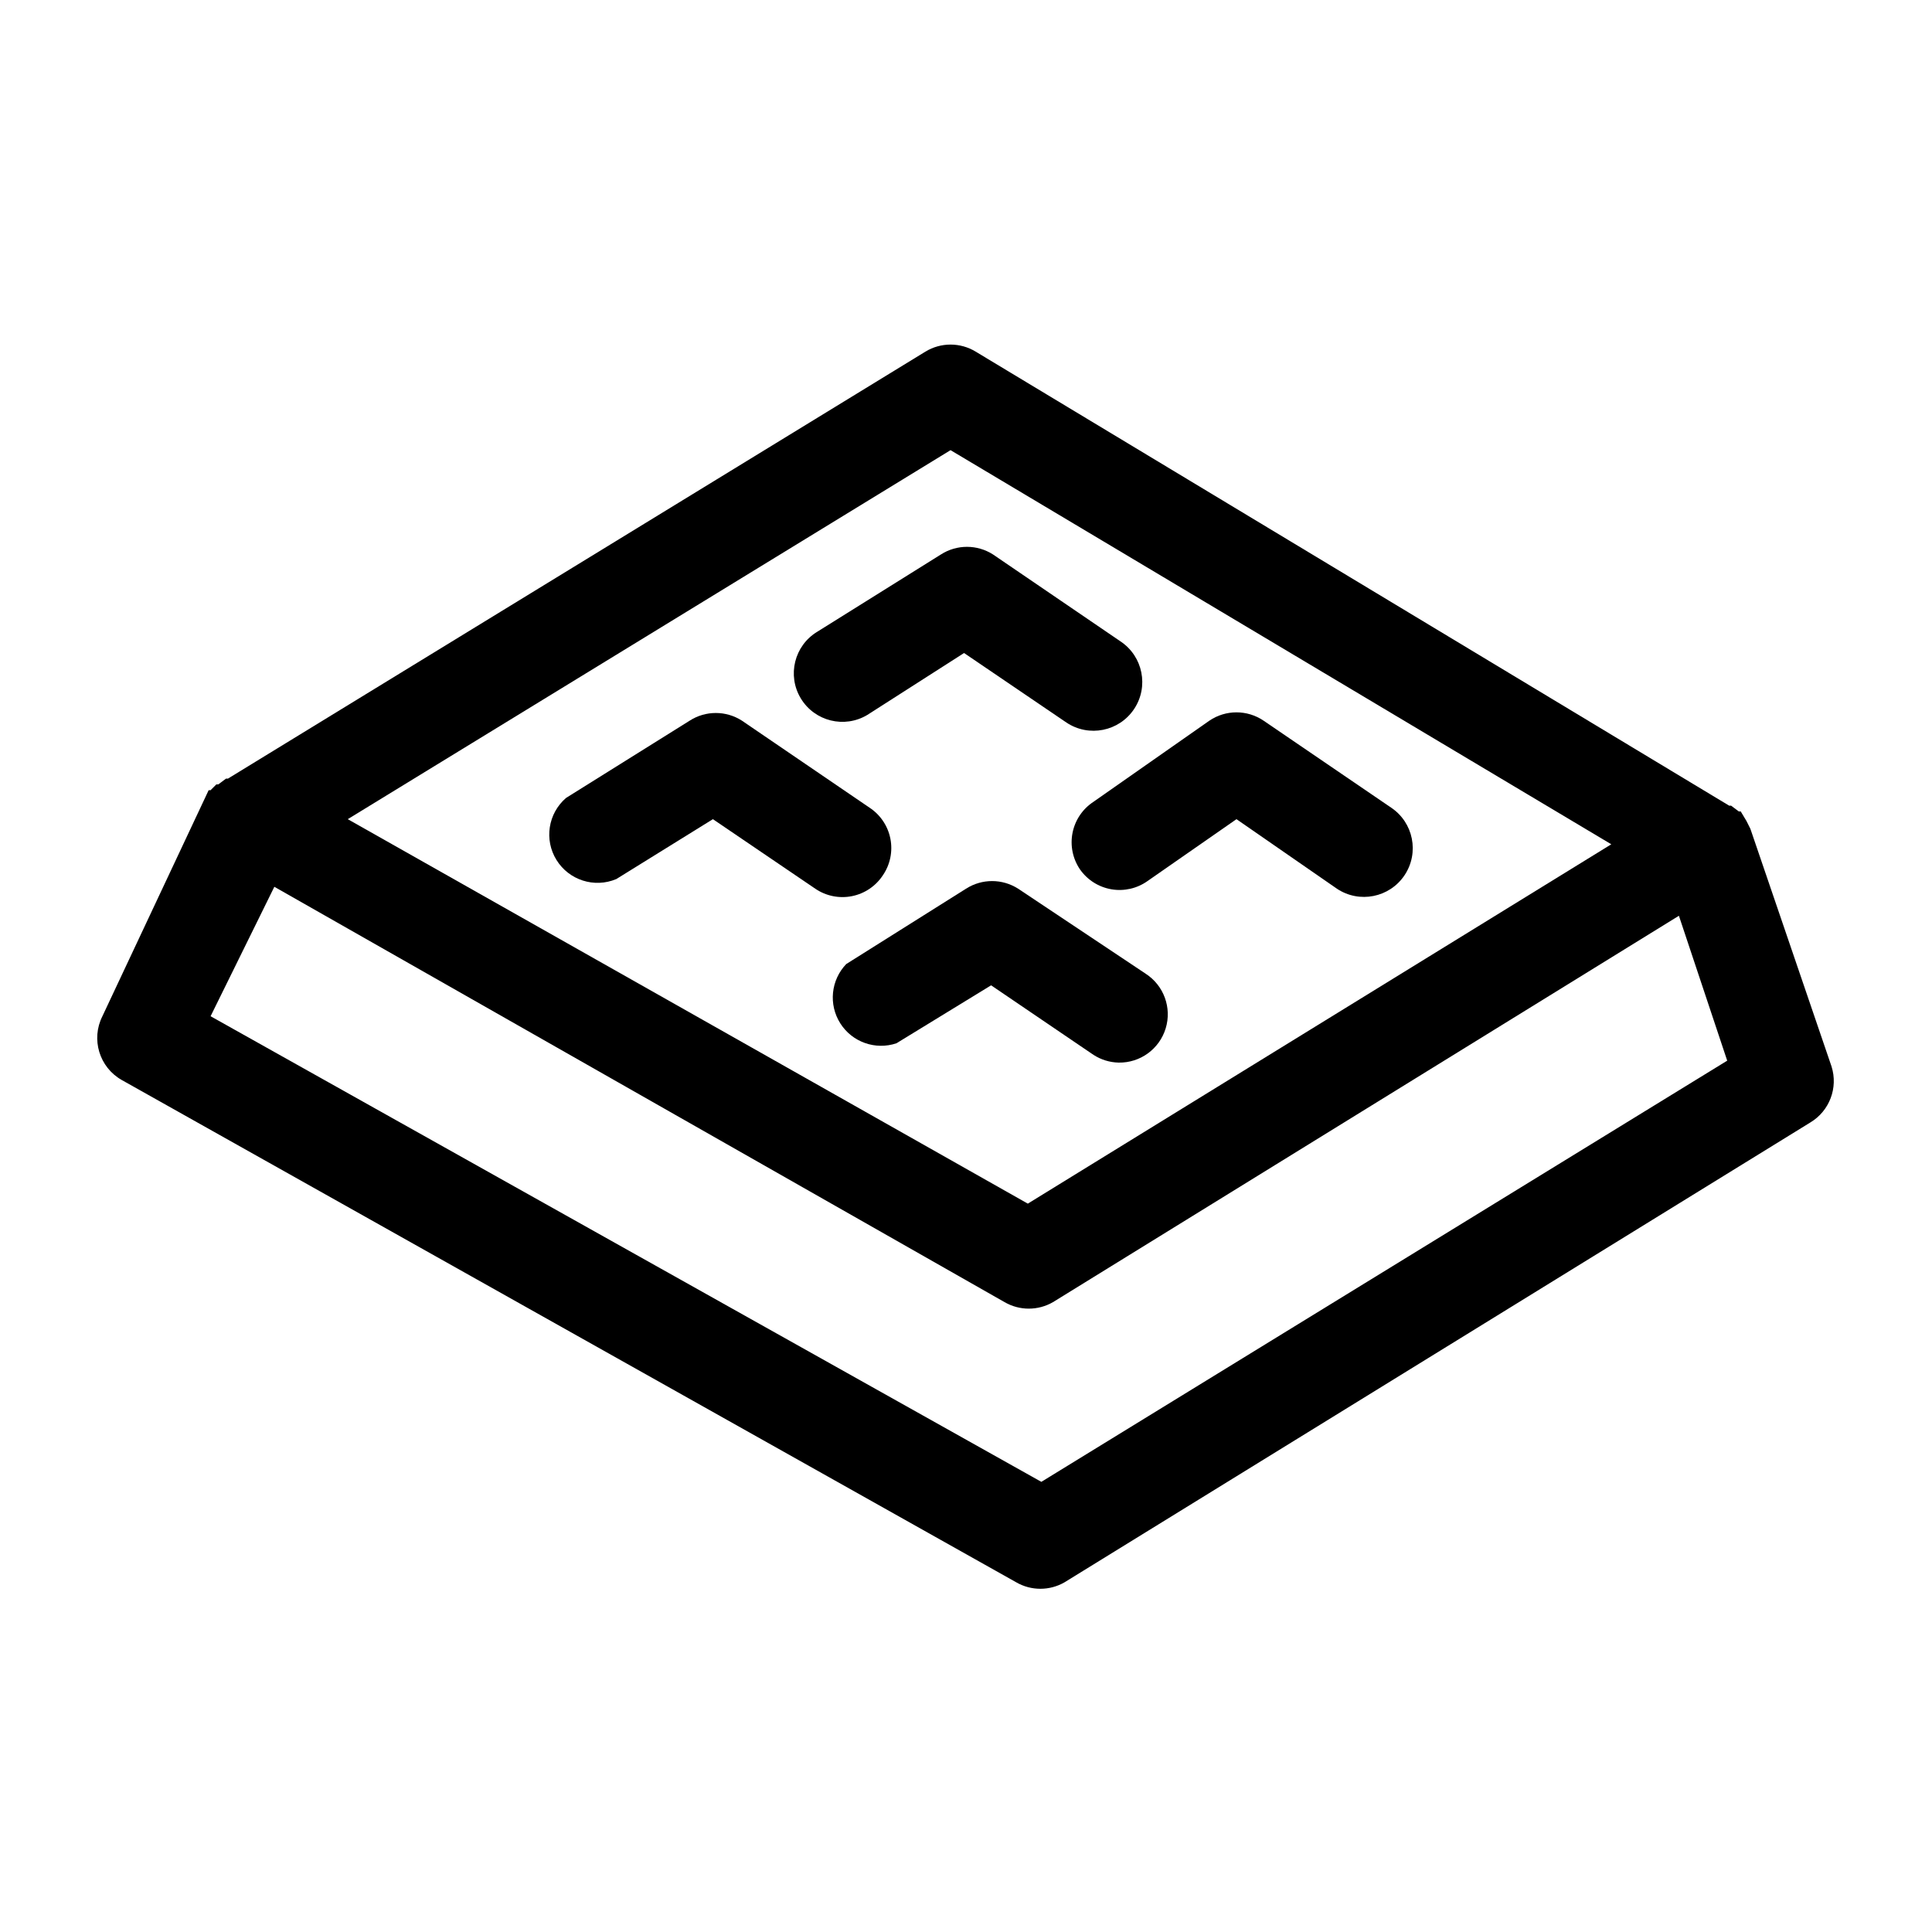
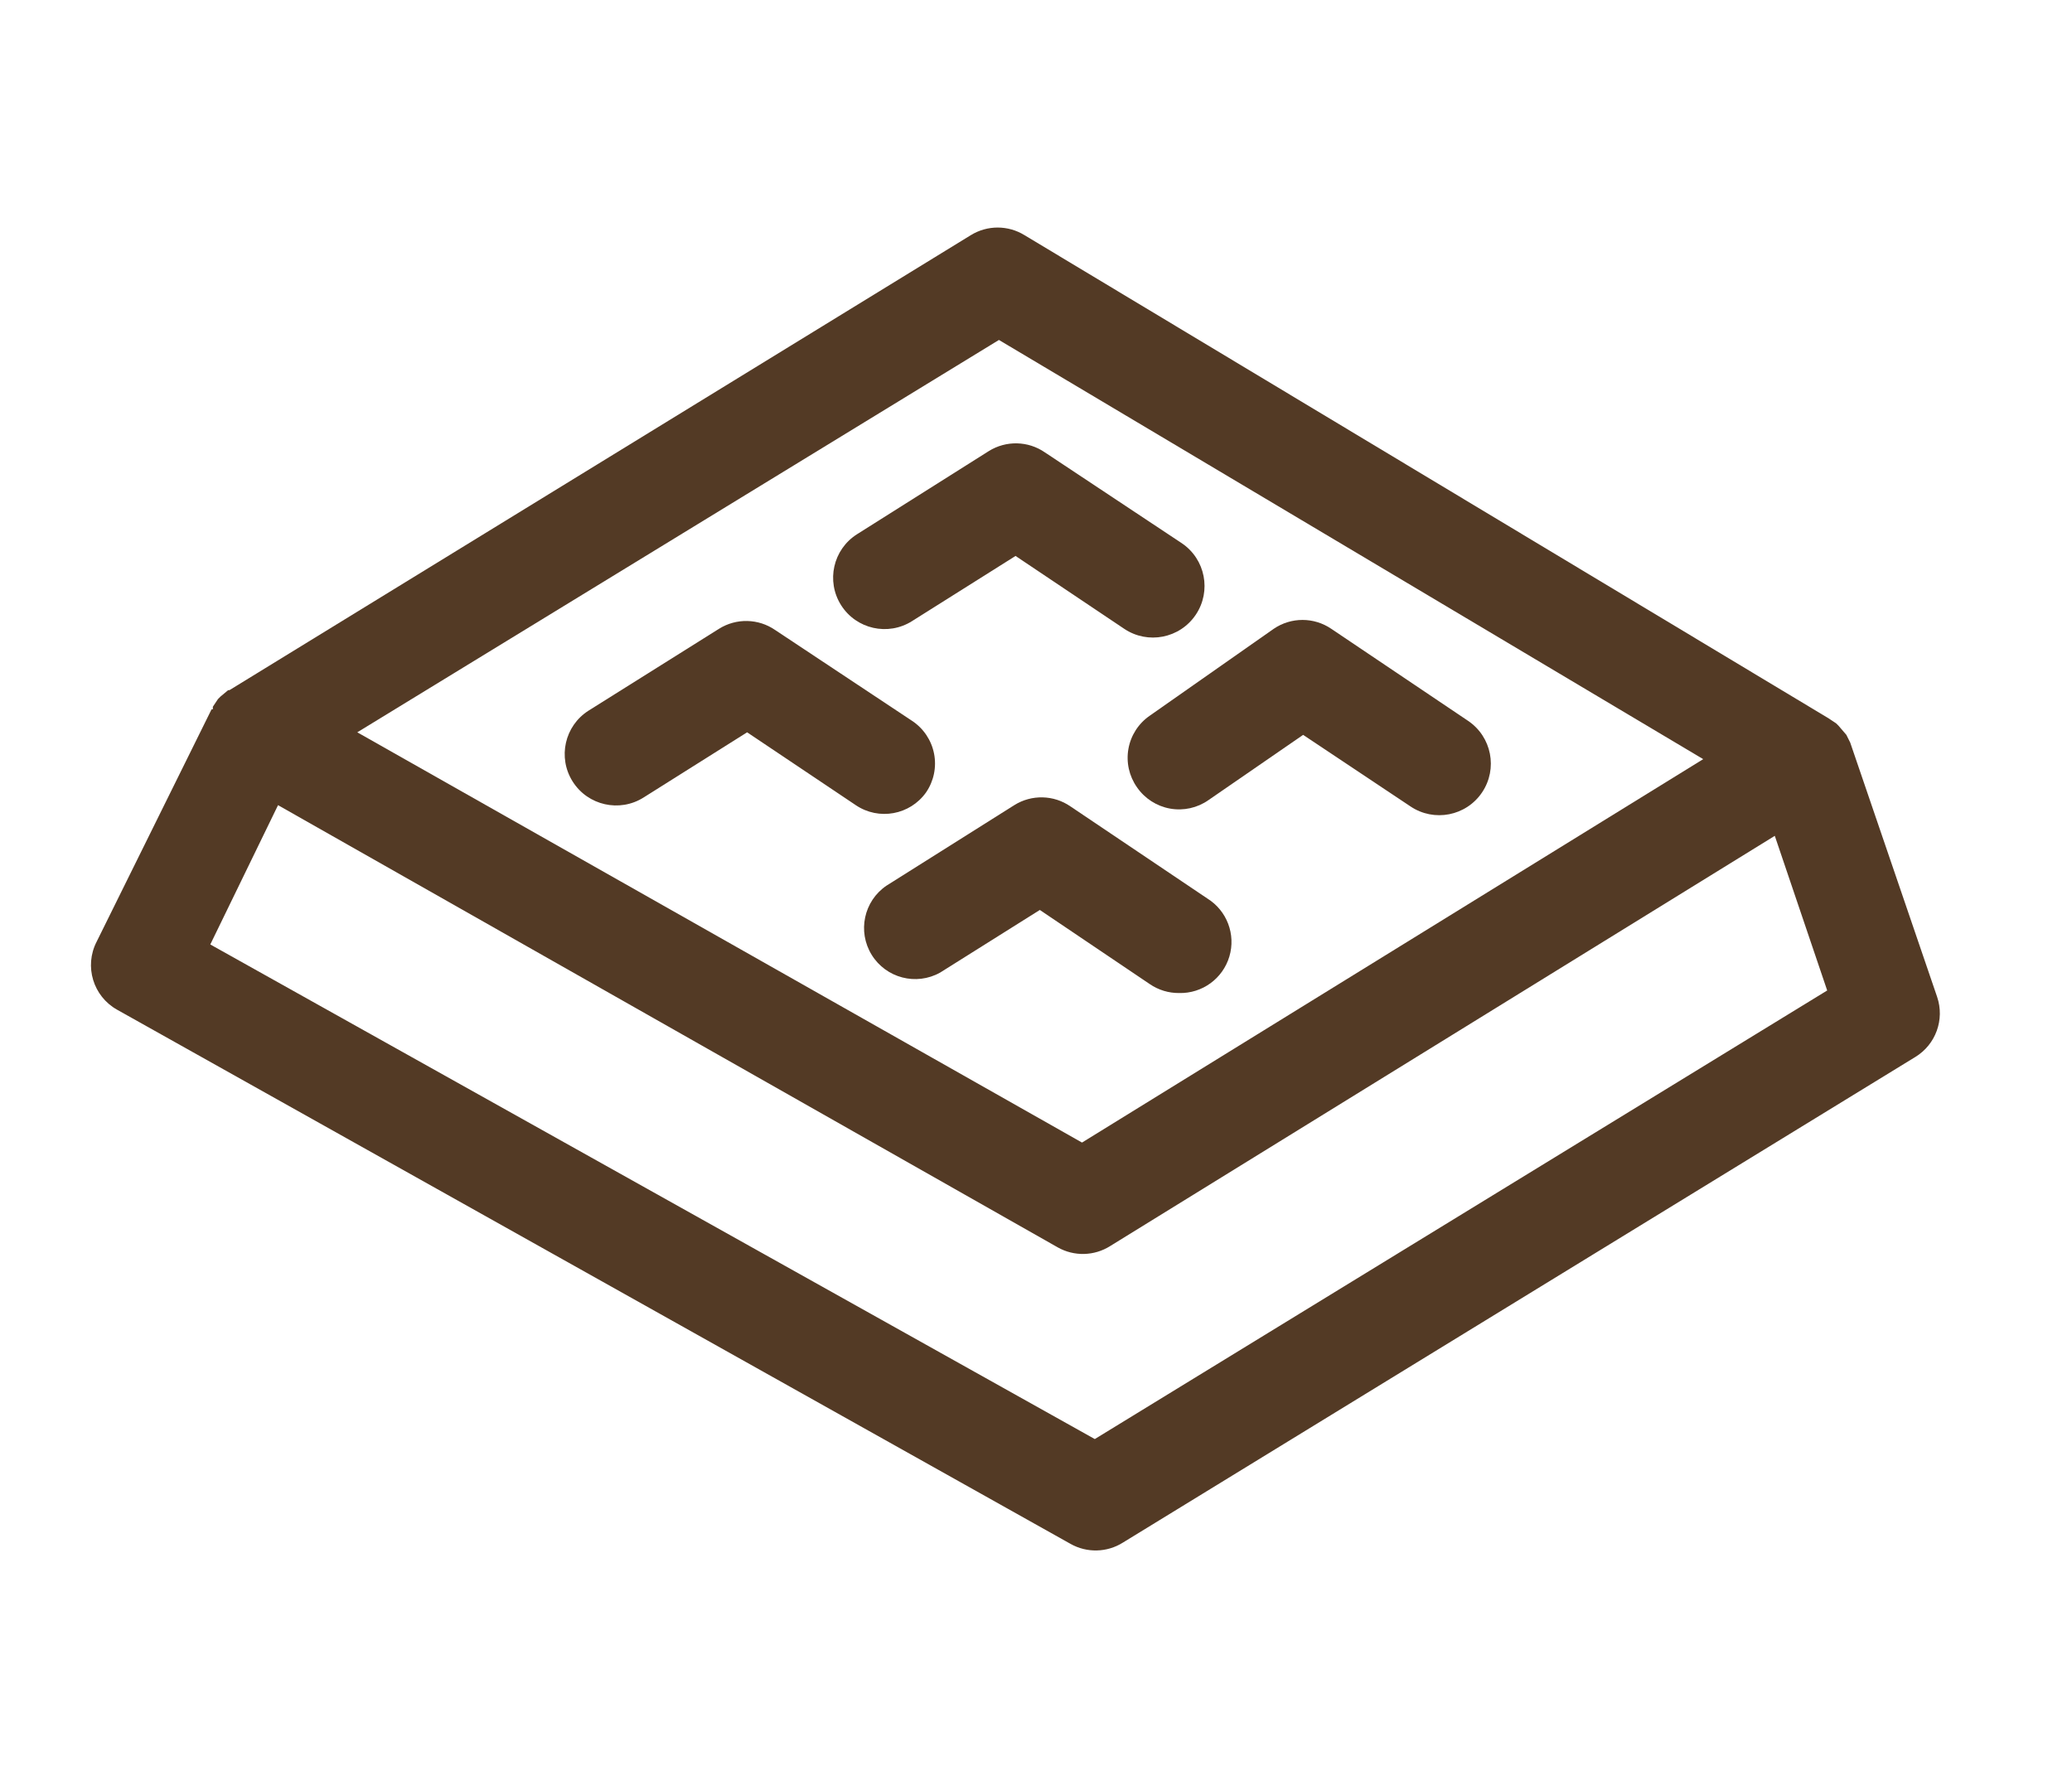
- <svg xmlns="http://www.w3.org/2000/svg" id="Layer_1" data-name="Layer 1" width="1.4in" height="1.4in" viewBox="0 0 100 100">
-   <path d="M94.8,55.2,90.6,42.9l-.2-.4h0l-.3-.5h-.1l-.4-.3h-.1L50.5,18.2a2.5,2.5,0,0,0-2.6,0L11.8,40.3h-.1l-.4.3h-.1l-.3.3h-.1L5.3,52.6a2.5,2.5,0,0,0,1,3.3l46.3,26a2.5,2.5,0,0,0,2.5,0L93.7,58.1A2.5,2.5,0,0,0,94.8,55.2ZM49.2,23.3,83.4,43.7,53.2,62.3,18,42.4Zm4.7,53.4-43-24.1,3.3-6.7L52,67.4a2.5,2.5,0,0,0,2.5,0L86.9,47.4l2.5,7.5Z" />
-   <path d="M44.9,37l5-3.2,5.3,3.6A2.5,2.5,0,0,0,58,33.2l-6.6-4.5a2.5,2.5,0,0,0-2.7,0l-6.4,4A2.5,2.5,0,0,0,44.9,37Z" />
-   <path d="M57.9,55a2.5,2.5,0,0,0,1.4-4.6L52.7,46a2.5,2.5,0,0,0-2.7,0l-6.2,3.9A2.5,2.5,0,0,0,46.4,54l4.9-3,5.3,3.6A2.5,2.5,0,0,0,57.9,55Z" />
-   <path d="M55.9,45a2.5,2.5,0,0,0,3.5.6l4.6-3.2L69.2,46a2.5,2.5,0,0,0,2.8-4.2l-6.6-4.5a2.5,2.5,0,0,0-2.8,0l-6,4.2A2.5,2.5,0,0,0,55.9,45Z" />
-   <path d="M45.7,45.3a2.5,2.5,0,0,0-.7-3.5l-6.6-4.5a2.5,2.5,0,0,0-2.7,0l-6.4,4a2.5,2.5,0,0,0,2.6,4.2l5-3.1L42.2,46a2.5,2.5,0,0,0,3.5-.7Z" />
+ <svg xmlns="http://www.w3.org/2000/svg" id="Layer_1" data-name="Layer 1" width="2.2in" height="1.9in" viewBox="0 0 158 140">
+   <path d="M149.5,78l-6.8-19.9-.3-.6h0l-.6-.7-.2-.2-.6-.4H141L78.1,18.4a4,4,0,0,0-4.2,0L15.9,54h-.1l-.6.5-.2.2-.4.6v.2h-.1L5.5,73.7A4,4,0,0,0,7.1,79l74.6,41.8a4,4,0,0,0,4.1-.1l62-38A4,4,0,0,0,149.5,78ZM76.1,26.6l55.1,32.8-48.6,30L25.9,57.3Zm7.5,86L14.4,73.9,19.7,63l61,34.6a4,4,0,0,0,4.1-.1l52-32.1,4.1,12.1Z" fill="#533a25" />
+   <path d="M69.3,48.6l8.1-5.1,8.5,5.7a4,4,0,0,0,4.5-6.7L79.7,35.4a4,4,0,0,0-4.4-.1L65,41.8a4,4,0,0,0,4.3,6.8Z" fill="#533a25" />
+   <path d="M90.2,77.7a4,4,0,0,0,2.2-7.4L81.7,63.1a4,4,0,0,0-4.4-.1L67.3,69.3a4,4,0,0,0,4.2,6.8l7.8-4.9L87.9,77A4,4,0,0,0,90.2,77.7Z" fill="#533a25" />
+   <path d="M86.9,61.6a4,4,0,0,0,5.6,1l7.4-5.1,8.4,5.6a4,4,0,0,0,4.5-6.7l-10.7-7.2a4,4,0,0,0-4.5,0L87.9,56A4,4,0,0,0,86.9,61.6Z" fill="#533a25" />
+   <path d="M70.4,62a4,4,0,0,0-1.1-5.6L58.6,49.3a4,4,0,0,0-4.4-.1L44,55.6a4,4,0,0,0,4.3,6.8l8.1-5.1,8.5,5.7A4,4,0,0,0,70.4,62Z" fill="#533a25" />
</svg>
